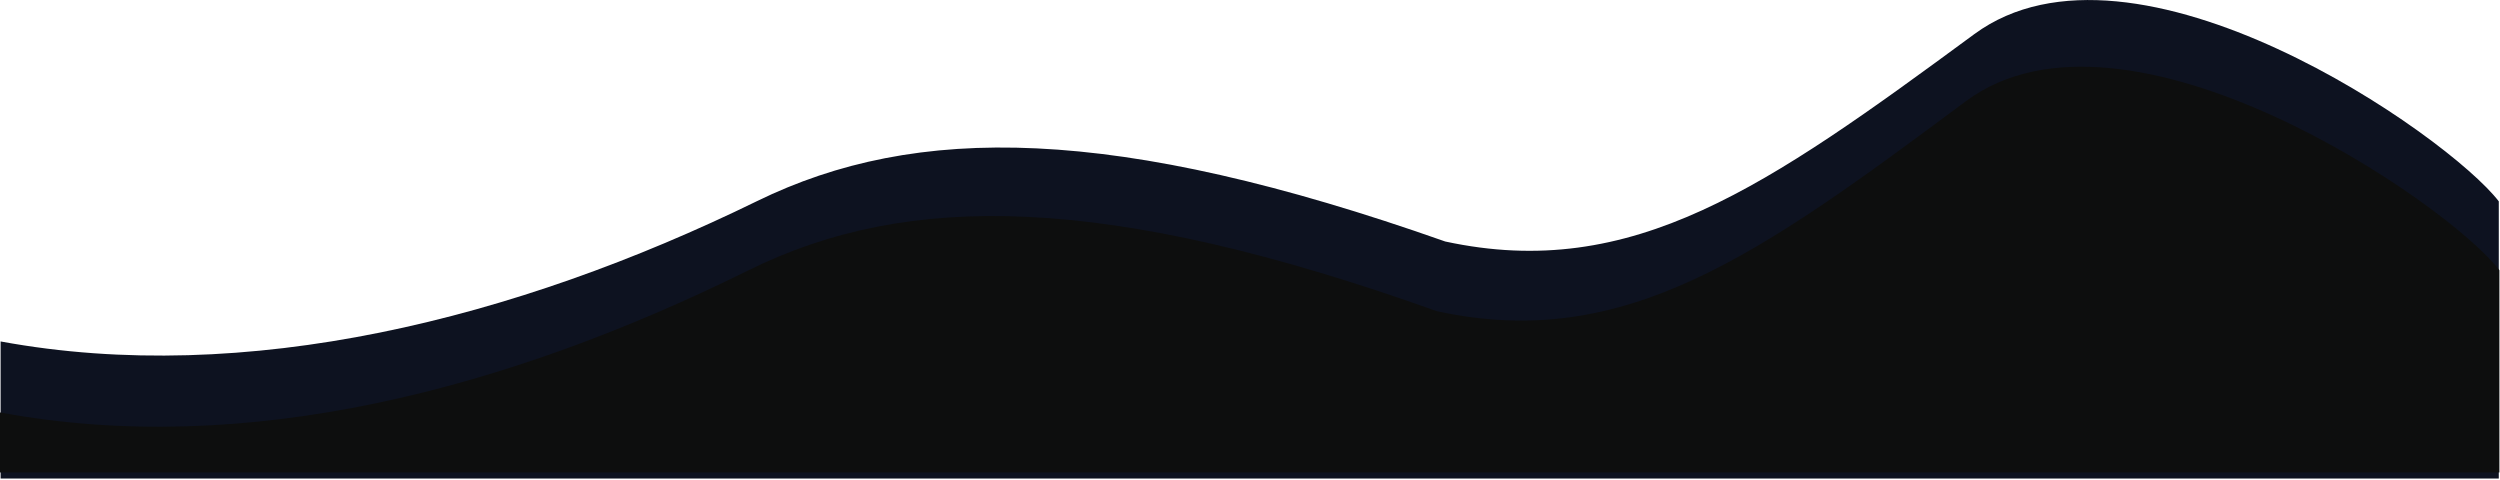
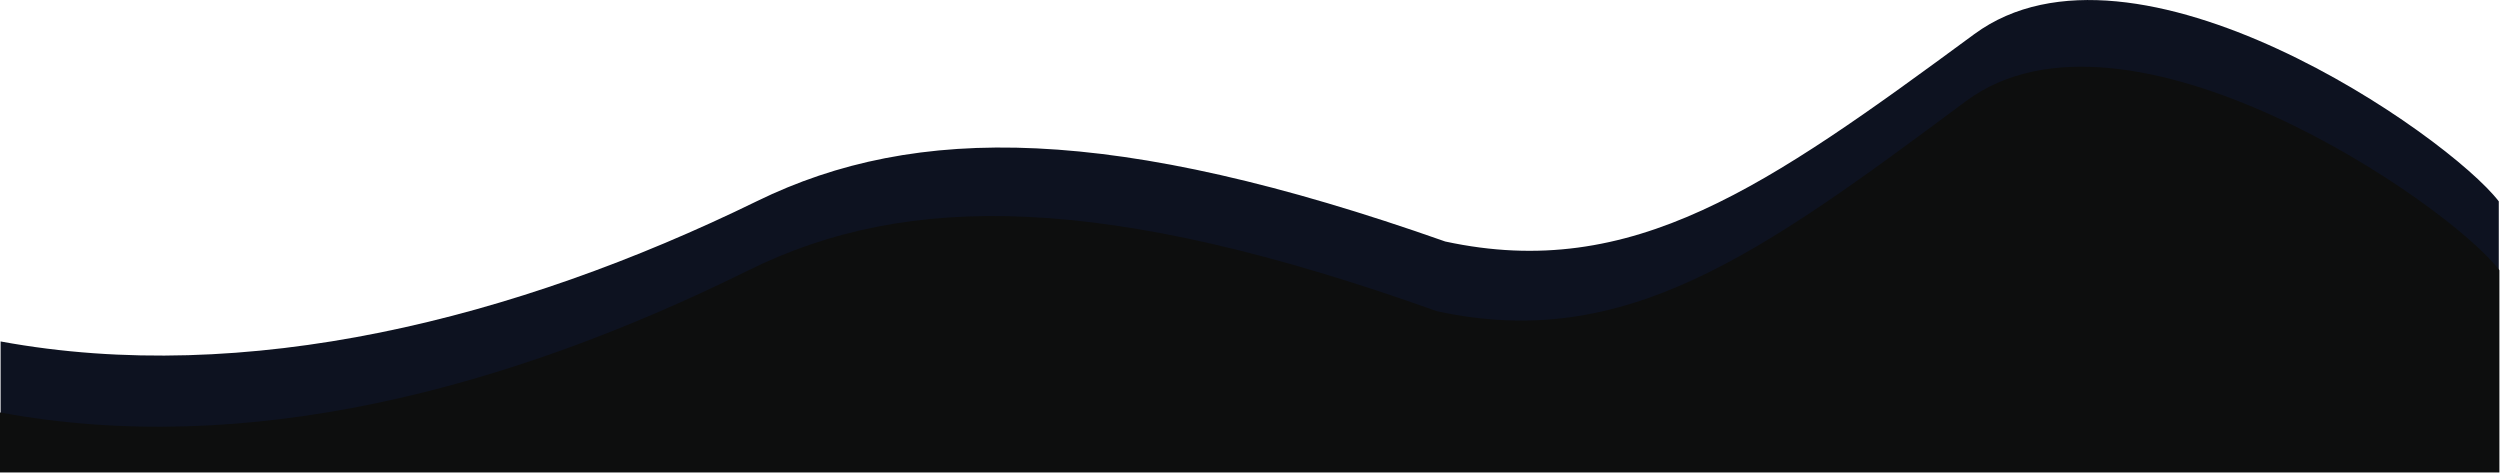
- <svg xmlns="http://www.w3.org/2000/svg" width="2061" height="395" viewBox="0 0 2061 395" fill="none">
-   <path d="M1627.5 28.216C1759.48 -68.9 2018.33 111.718 2060 166V394.5L0.5 394.5V281.491C202.482 318.696 424.5 263.364 624.138 165.784C755.221 101.713 918.5 102.856 1191.46 199.094C1345.97 232.403 1456.5 154.045 1627.5 28.216Z" fill="#0D1220" />
+ <svg xmlns="http://www.w3.org/2000/svg" width="2061" height="390" viewBox="0 0 2061 390" fill="none">
+   <path d="M1627.5 28.216C1759.48 -68.9 2018.33 111.718 2060 166V386H0.5V281.491C202.482 318.696 424.5 263.364 624.138 165.784C755.221 101.713 918.5 102.856 1191.46 199.094C1345.97 232.403 1456.5 154.045 1627.5 28.216Z" fill="#0D1220" />
  <path d="M1620.5 83.559C1752.48 -14.737 2018.83 167.856 2060.5 222.798V389.5H0V340C201.982 377.657 417.5 321.563 617.138 222.798C748.221 157.949 911.5 159.105 1184.46 256.512C1338.97 290.226 1449.5 210.916 1620.5 83.559Z" fill="#0D0E0E" />
</svg>
